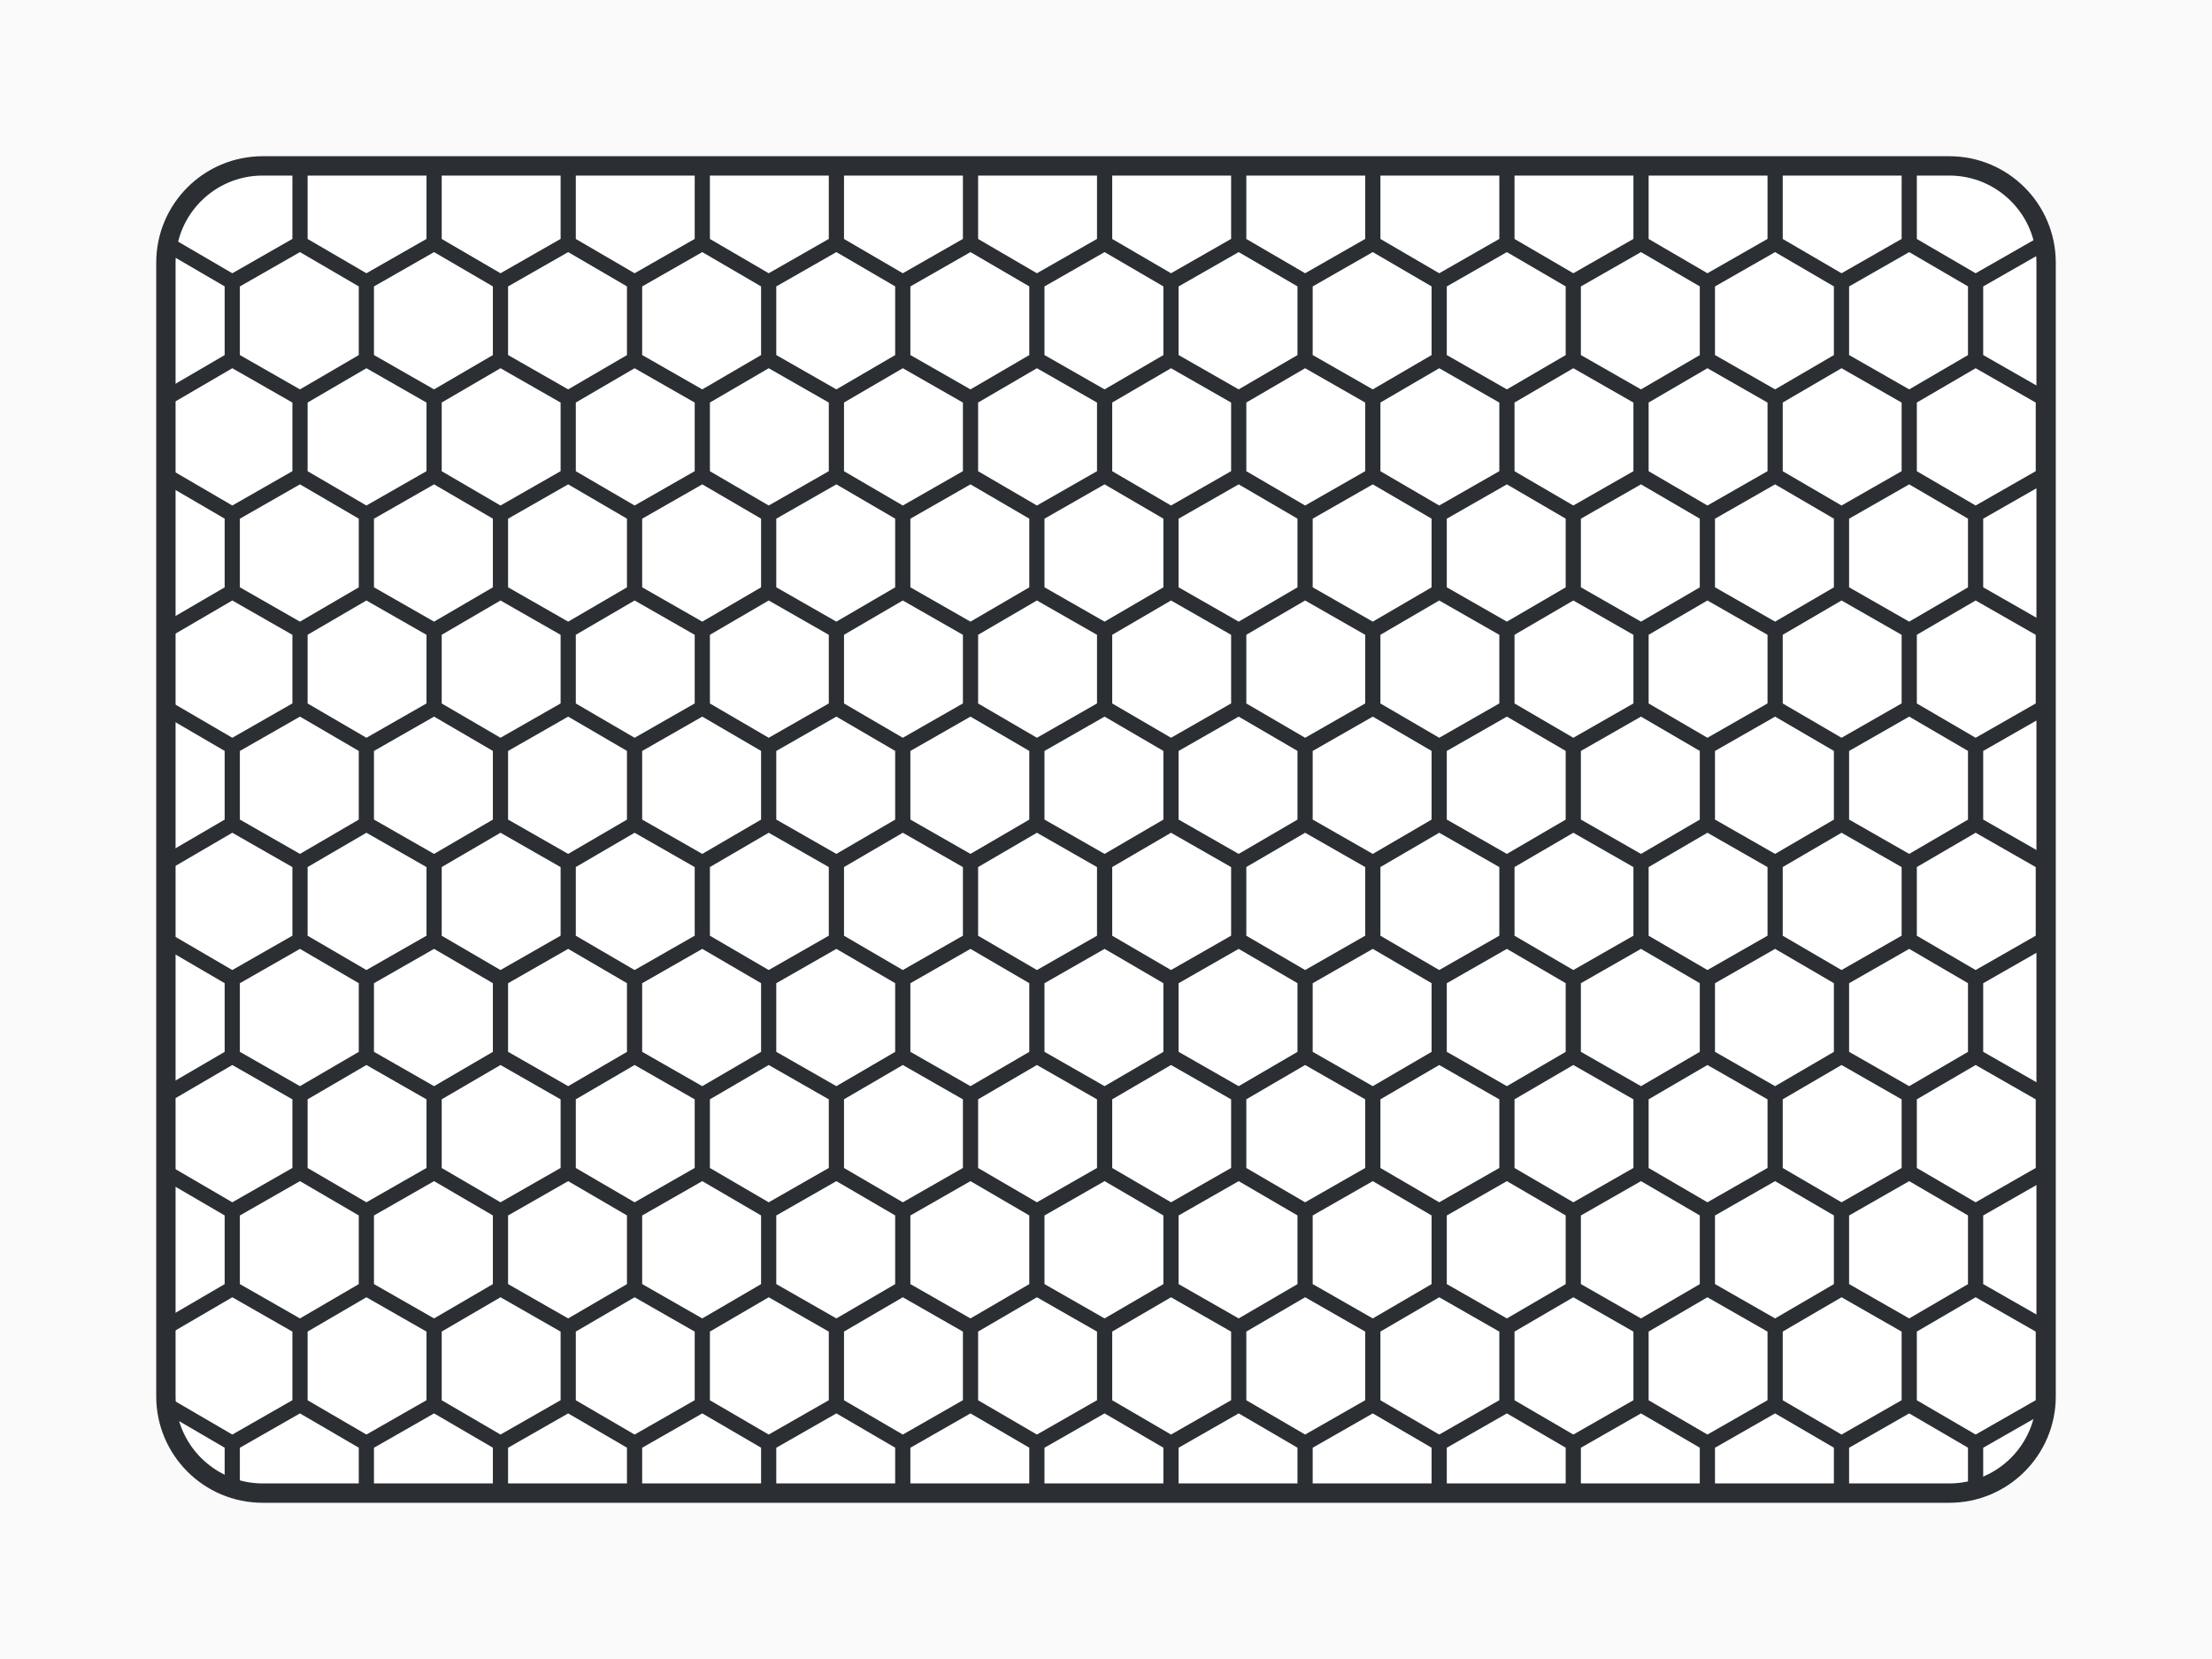
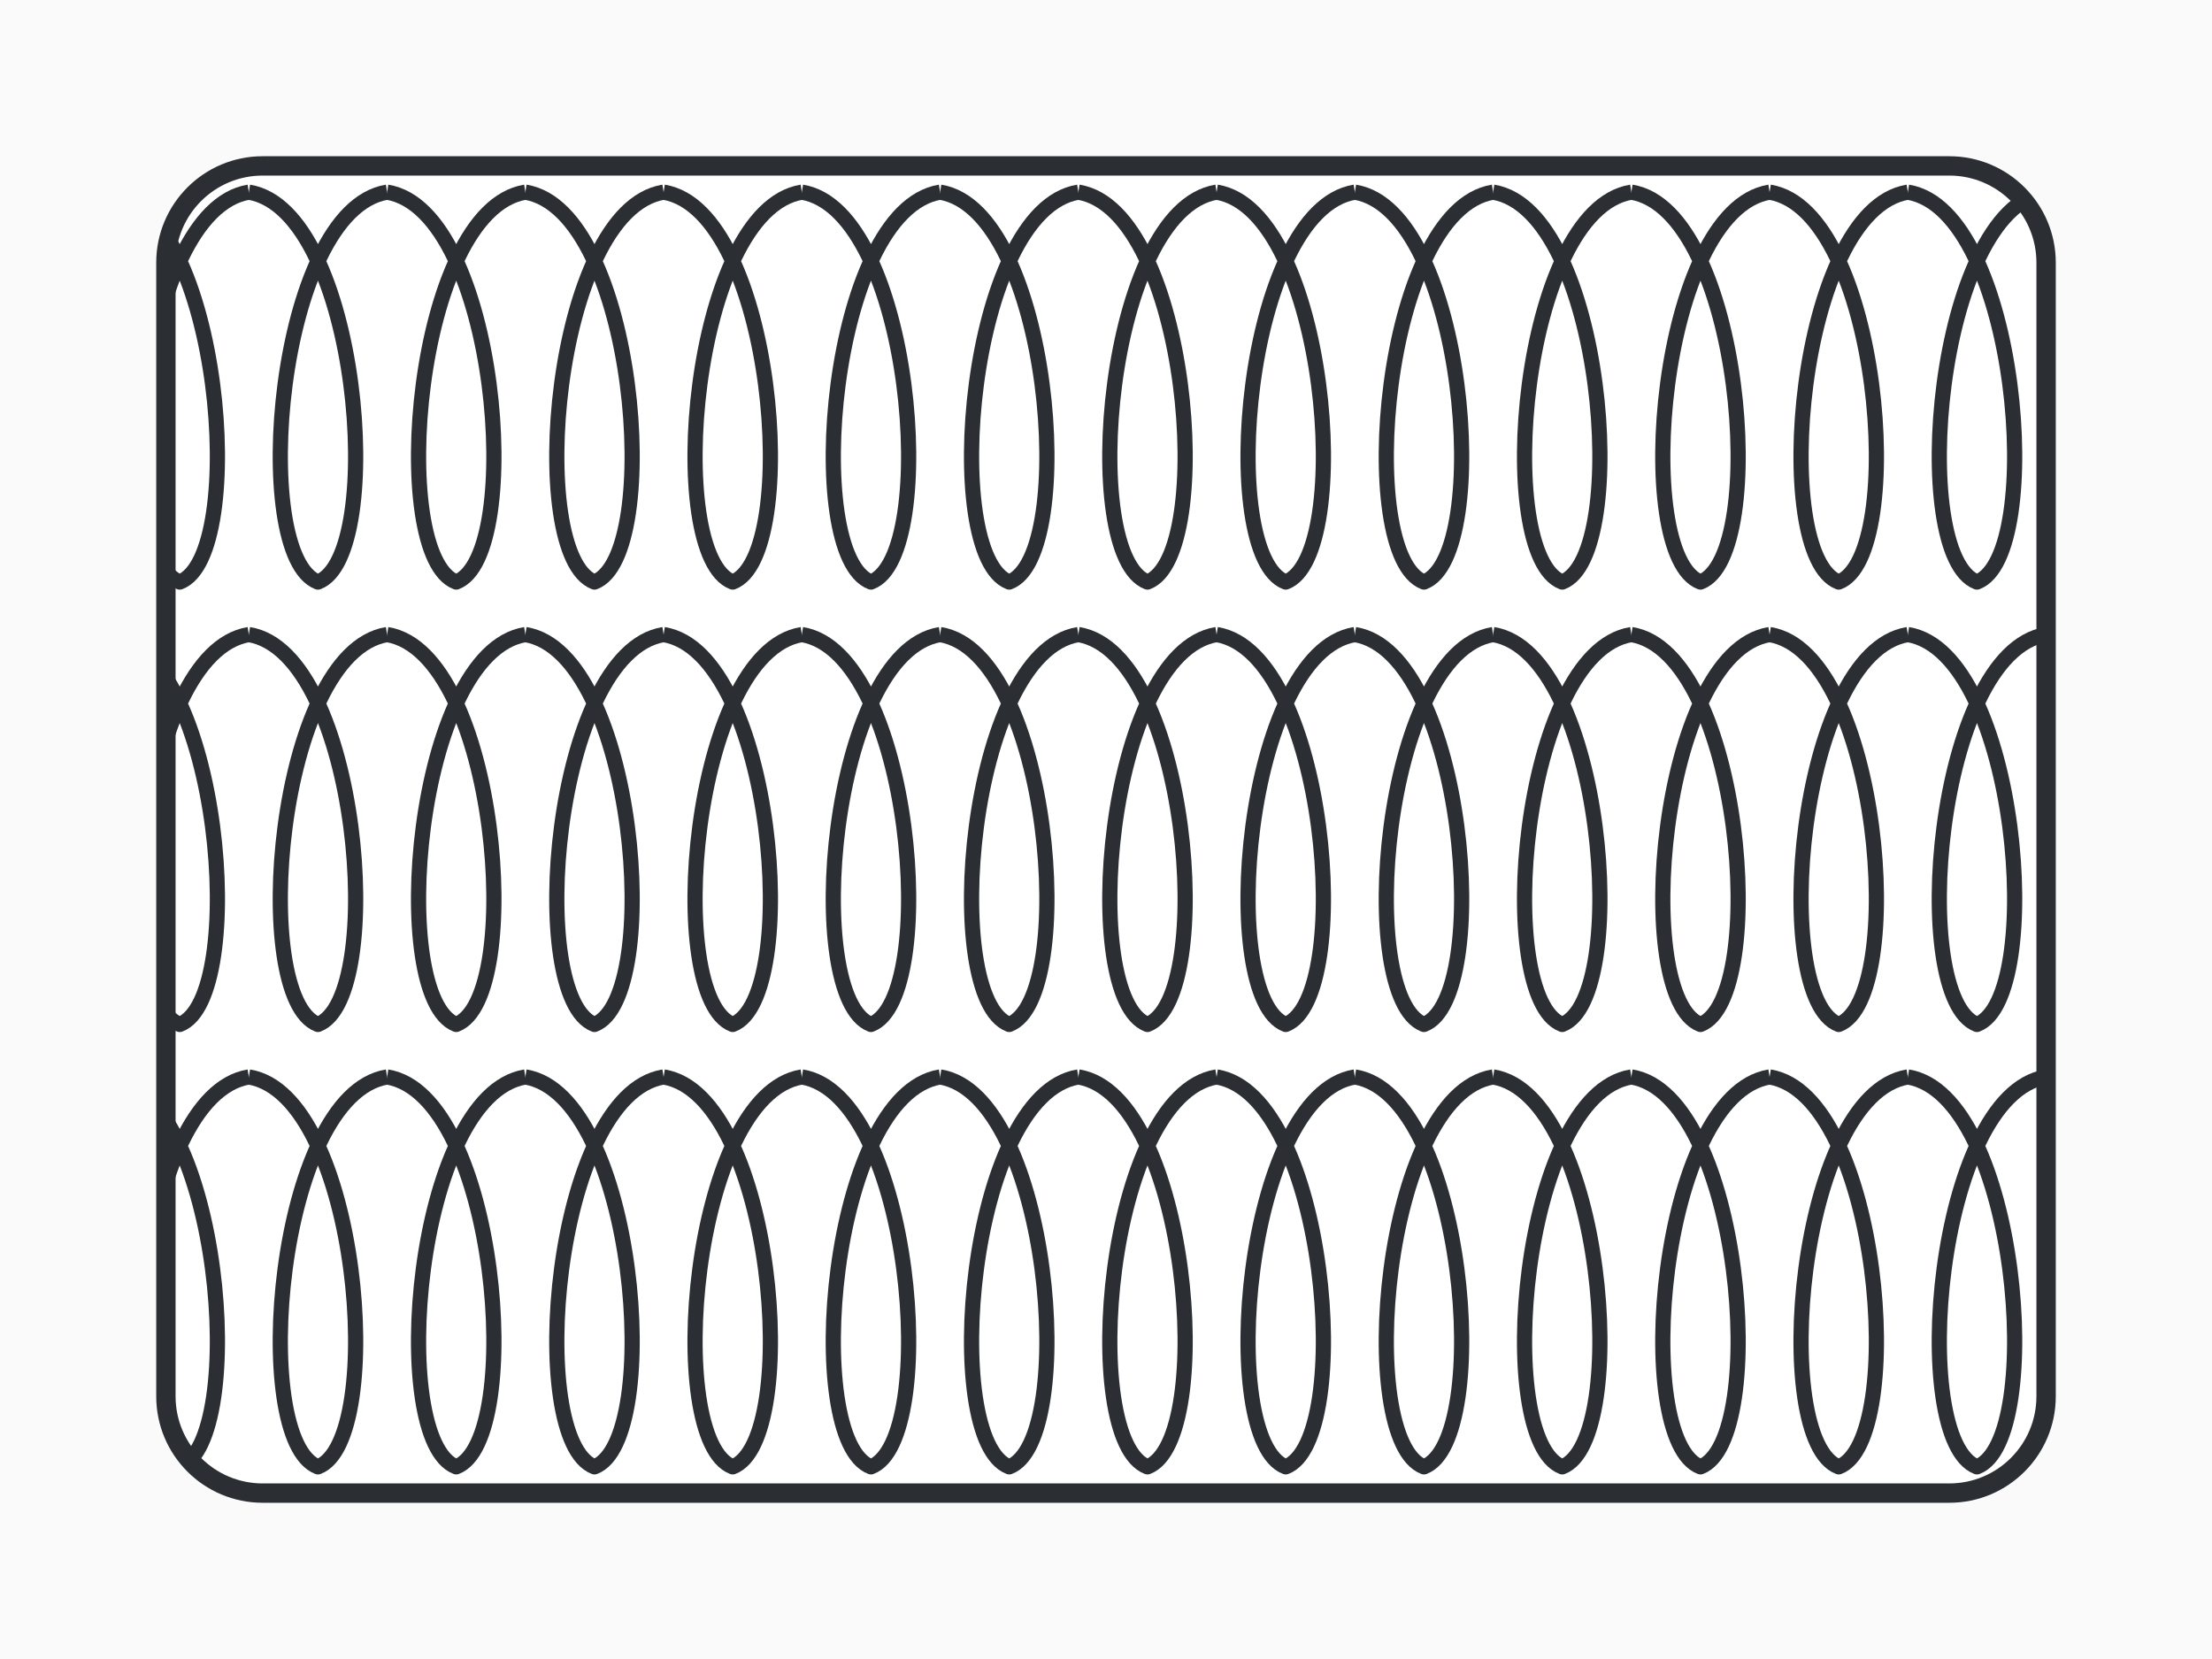
<svg xmlns="http://www.w3.org/2000/svg" viewBox="0 0 160 120" width="160" height="120" role="img" aria-labelledby="t">
  <rect width="160" height="120" fill="#fafafa" />
  <clipPath id="c">
    <rect x="12" y="12" width="136" height="96" rx="7" />
  </clipPath>
  <rect x="12" y="12" width="136" height="96" rx="7" fill="#ffffff" />
-   <g clip-path="url(#c)" stroke="#2b2f33" stroke-linecap="round" stroke-linejoin="round" fill="none">
-     <path d="M7.2 3.6L7.2 9.2L2.3 12L-2.5 9.2L-2.5 3.6L2.3 0.8ZM16.8 3.6L16.8 9.2L12 12L7.2 9.2L7.2 3.6L12 0.8ZM26.5 3.6L26.5 9.2L21.7 12L16.8 9.2L16.8 3.6L21.7 0.8ZM36.2 3.6L36.2 9.2L31.4 12L26.5 9.2L26.5 3.6L31.4 0.8ZM45.9 3.6L45.9 9.2L41.1 12L36.2 9.2L36.2 3.6L41.1 0.8ZM55.6 3.6L55.6 9.2L50.8 12L45.9 9.2L45.9 3.6L50.8 0.8ZM65.3 3.6L65.3 9.2L60.5 12L55.6 9.2L55.6 3.6L60.5 0.8ZM75 3.6L75 9.2L70.2 12L65.3 9.2L65.3 3.6L70.2 0.8ZM84.7 3.6L84.7 9.2L79.9 12L75 9.2L75 3.6L79.9 0.8ZM94.4 3.6L94.4 9.2L89.6 12L84.7 9.2L84.7 3.6L89.6 0.8ZM104.1 3.6L104.1 9.2L99.3 12L94.4 9.2L94.4 3.6L99.3 0.8ZM113.8 3.6L113.8 9.2L109 12L104.1 9.2L104.1 3.6L109 0.8ZM123.5 3.6L123.5 9.2L118.7 12L113.8 9.2L113.8 3.6L118.7 0.8ZM133.2 3.6L133.2 9.2L128.4 12L123.5 9.2L123.5 3.6L128.4 0.8ZM142.9 3.6L142.9 9.2L138.1 12L133.2 9.2L133.2 3.6L138.1 0.8ZM152.6 3.6L152.6 9.2L147.8 12L142.9 9.2L142.9 3.6L147.8 0.8ZM162.3 3.6L162.3 9.2L157.5 12L152.6 9.2L152.6 3.6L157.5 0.8ZM12 12L12 17.6L7.2 20.4L2.3 17.6L2.3 12L7.2 9.2ZM21.7 12L21.7 17.6L16.8 20.4L12 17.6L12 12L16.8 9.2ZM31.4 12L31.4 17.6L26.5 20.4L21.7 17.6L21.7 12L26.5 9.2ZM41.1 12L41.1 17.6L36.2 20.4L31.4 17.6L31.4 12L36.2 9.2ZM50.8 12L50.8 17.6L45.9 20.4L41.1 17.6L41.1 12L45.9 9.2ZM60.5 12L60.5 17.6L55.6 20.4L50.8 17.6L50.8 12L55.6 9.2ZM70.2 12L70.2 17.6L65.3 20.4L60.5 17.6L60.5 12L65.3 9.2ZM79.9 12L79.9 17.6L75 20.4L70.2 17.6L70.2 12L75 9.2ZM89.6 12L89.6 17.6L84.7 20.4L79.9 17.6L79.9 12L84.7 9.2ZM99.3 12L99.3 17.6L94.4 20.4L89.6 17.6L89.6 12L94.4 9.2ZM109 12L109 17.6L104.1 20.4L99.3 17.6L99.3 12L104.1 9.2ZM118.7 12L118.7 17.6L113.8 20.4L109 17.6L109 12L113.8 9.2ZM128.4 12L128.4 17.6L123.5 20.4L118.7 17.6L118.7 12L123.5 9.2ZM138.1 12L138.1 17.6L133.2 20.4L128.4 17.6L128.4 12L133.2 9.2ZM147.8 12L147.8 17.6L142.9 20.4L138.1 17.6L138.1 12L142.9 9.2ZM157.5 12L157.5 17.6L152.6 20.4L147.8 17.6L147.8 12L152.6 9.2ZM7.2 20.4L7.2 26L2.3 28.8L-2.5 26L-2.5 20.4L2.3 17.6ZM16.8 20.4L16.8 26L12 28.8L7.2 26L7.2 20.4L12 17.6ZM26.5 20.4L26.5 26L21.7 28.8L16.8 26L16.8 20.4L21.7 17.6ZM36.2 20.4L36.2 26L31.4 28.8L26.5 26L26.5 20.4L31.4 17.6ZM45.9 20.4L45.9 26L41.1 28.8L36.2 26L36.2 20.4L41.1 17.6ZM55.6 20.4L55.6 26L50.8 28.8L45.9 26L45.9 20.4L50.8 17.6ZM65.3 20.4L65.3 26L60.5 28.8L55.6 26L55.6 20.4L60.5 17.6ZM75 20.4L75 26L70.2 28.8L65.3 26L65.3 20.4L70.2 17.6ZM84.7 20.4L84.7 26L79.9 28.8L75 26L75 20.4L79.9 17.6ZM94.4 20.4L94.4 26L89.6 28.8L84.7 26L84.7 20.4L89.6 17.6ZM104.1 20.4L104.1 26L99.3 28.8L94.4 26L94.4 20.4L99.3 17.6ZM113.8 20.4L113.8 26L109 28.8L104.1 26L104.1 20.4L109 17.6ZM123.5 20.4L123.5 26L118.7 28.8L113.8 26L113.8 20.4L118.7 17.6ZM133.2 20.4L133.2 26L128.4 28.8L123.5 26L123.5 20.4L128.4 17.6ZM142.9 20.4L142.9 26L138.1 28.8L133.2 26L133.2 20.4L138.1 17.6ZM152.6 20.4L152.6 26L147.8 28.8L142.9 26L142.9 20.4L147.8 17.6ZM162.3 20.4L162.3 26L157.5 28.8L152.6 26L152.6 20.4L157.5 17.6ZM12 28.8L12 34.4L7.2 37.2L2.3 34.4L2.3 28.8L7.2 26ZM21.7 28.8L21.7 34.4L16.8 37.2L12 34.4L12 28.8L16.8 26ZM31.4 28.8L31.4 34.4L26.5 37.2L21.7 34.4L21.7 28.8L26.5 26ZM41.1 28.8L41.1 34.4L36.2 37.2L31.4 34.4L31.4 28.8L36.2 26ZM50.8 28.8L50.8 34.4L45.9 37.2L41.1 34.4L41.1 28.8L45.9 26ZM60.5 28.8L60.5 34.4L55.6 37.2L50.8 34.4L50.8 28.8L55.6 26ZM70.2 28.8L70.2 34.4L65.3 37.2L60.5 34.4L60.5 28.8L65.3 26ZM79.9 28.8L79.9 34.4L75 37.2L70.2 34.4L70.2 28.8L75 26ZM89.6 28.8L89.6 34.4L84.7 37.2L79.9 34.4L79.9 28.8L84.7 26ZM99.3 28.8L99.3 34.4L94.4 37.2L89.6 34.4L89.6 28.8L94.4 26ZM109 28.8L109 34.4L104.1 37.2L99.3 34.4L99.3 28.8L104.1 26ZM118.7 28.8L118.7 34.4L113.8 37.2L109 34.4L109 28.8L113.8 26ZM128.4 28.8L128.4 34.4L123.5 37.2L118.7 34.4L118.7 28.8L123.5 26ZM138.1 28.8L138.1 34.4L133.2 37.2L128.4 34.4L128.4 28.8L133.2 26ZM147.8 28.8L147.8 34.4L142.9 37.2L138.1 34.4L138.1 28.8L142.9 26ZM157.5 28.8L157.5 34.4L152.6 37.2L147.8 34.4L147.8 28.8L152.6 26ZM7.2 37.2L7.2 42.8L2.3 45.6L-2.5 42.8L-2.5 37.2L2.3 34.4ZM16.8 37.2L16.8 42.8L12 45.6L7.2 42.8L7.2 37.2L12 34.4ZM26.5 37.2L26.5 42.8L21.7 45.6L16.8 42.8L16.8 37.2L21.7 34.4ZM36.2 37.2L36.2 42.8L31.4 45.6L26.5 42.8L26.5 37.2L31.4 34.4ZM45.9 37.2L45.9 42.8L41.1 45.6L36.2 42.8L36.2 37.2L41.1 34.4ZM55.6 37.2L55.6 42.8L50.8 45.6L45.9 42.8L45.9 37.2L50.8 34.4ZM65.3 37.2L65.3 42.8L60.5 45.6L55.6 42.8L55.6 37.2L60.5 34.4ZM75 37.2L75 42.8L70.2 45.6L65.3 42.8L65.3 37.2L70.2 34.4ZM84.7 37.2L84.7 42.8L79.9 45.6L75 42.8L75 37.2L79.9 34.4ZM94.4 37.2L94.4 42.8L89.6 45.6L84.7 42.8L84.7 37.2L89.6 34.4ZM104.1 37.2L104.1 42.8L99.3 45.6L94.4 42.8L94.4 37.2L99.3 34.4ZM113.8 37.2L113.8 42.8L109 45.6L104.1 42.8L104.1 37.2L109 34.4ZM123.5 37.2L123.5 42.8L118.7 45.6L113.8 42.8L113.8 37.2L118.7 34.4ZM133.2 37.2L133.2 42.8L128.4 45.6L123.5 42.8L123.5 37.2L128.4 34.4ZM142.9 37.2L142.9 42.8L138.1 45.6L133.2 42.8L133.2 37.2L138.1 34.4ZM152.6 37.2L152.6 42.8L147.8 45.6L142.9 42.8L142.9 37.2L147.8 34.4ZM162.3 37.2L162.3 42.8L157.5 45.6L152.6 42.8L152.6 37.2L157.5 34.4ZM12 45.6L12 51.2L7.2 54L2.3 51.2L2.3 45.6L7.2 42.8ZM21.7 45.6L21.7 51.2L16.8 54L12 51.2L12 45.6L16.8 42.8ZM31.4 45.6L31.4 51.2L26.5 54L21.7 51.2L21.7 45.6L26.5 42.8ZM41.1 45.6L41.1 51.2L36.2 54L31.4 51.2L31.4 45.6L36.2 42.8ZM50.8 45.6L50.8 51.2L45.9 54L41.1 51.2L41.1 45.6L45.9 42.8ZM60.5 45.6L60.5 51.2L55.6 54L50.8 51.2L50.8 45.6L55.6 42.8ZM70.2 45.6L70.2 51.2L65.3 54L60.5 51.2L60.5 45.6L65.3 42.8ZM79.9 45.6L79.9 51.2L75 54L70.2 51.2L70.2 45.6L75 42.8ZM89.6 45.6L89.6 51.2L84.7 54L79.9 51.2L79.9 45.6L84.7 42.8ZM99.3 45.6L99.3 51.2L94.4 54L89.6 51.2L89.6 45.6L94.4 42.8ZM109 45.6L109 51.2L104.1 54L99.3 51.2L99.3 45.6L104.1 42.8ZM118.7 45.6L118.7 51.2L113.8 54L109 51.2L109 45.6L113.8 42.8ZM128.4 45.6L128.4 51.2L123.5 54L118.7 51.2L118.7 45.6L123.5 42.8ZM138.1 45.6L138.1 51.2L133.2 54L128.4 51.2L128.4 45.6L133.2 42.8ZM147.8 45.6L147.8 51.2L142.9 54L138.1 51.2L138.1 45.6L142.9 42.8ZM157.5 45.6L157.5 51.2L152.6 54L147.8 51.2L147.8 45.6L152.6 42.8ZM7.2 54L7.2 59.6L2.3 62.4L-2.5 59.6L-2.5 54L2.3 51.2ZM16.8 54L16.8 59.6L12 62.4L7.2 59.6L7.2 54L12 51.2ZM26.5 54L26.5 59.6L21.7 62.4L16.8 59.6L16.8 54L21.7 51.2ZM36.2 54L36.2 59.6L31.4 62.4L26.5 59.6L26.5 54L31.4 51.2ZM45.9 54L45.9 59.6L41.1 62.4L36.2 59.6L36.2 54L41.1 51.2ZM55.6 54L55.6 59.6L50.8 62.4L45.9 59.6L45.9 54L50.8 51.2ZM65.3 54L65.3 59.6L60.5 62.4L55.6 59.6L55.6 54L60.5 51.2ZM75 54L75 59.6L70.2 62.4L65.3 59.6L65.3 54L70.2 51.2ZM84.7 54L84.7 59.6L79.9 62.4L75 59.6L75 54L79.9 51.2ZM94.4 54L94.4 59.6L89.6 62.4L84.7 59.6L84.7 54L89.6 51.2ZM104.1 54L104.1 59.6L99.3 62.4L94.4 59.6L94.4 54L99.3 51.2ZM113.8 54L113.8 59.6L109 62.4L104.1 59.6L104.1 54L109 51.2ZM123.5 54L123.5 59.6L118.7 62.4L113.8 59.6L113.8 54L118.7 51.2ZM133.2 54L133.2 59.6L128.4 62.4L123.5 59.6L123.5 54L128.4 51.2ZM142.9 54L142.9 59.6L138.1 62.4L133.2 59.6L133.2 54L138.1 51.2ZM152.6 54L152.6 59.6L147.8 62.4L142.9 59.6L142.9 54L147.8 51.2ZM162.3 54L162.3 59.6L157.5 62.4L152.6 59.6L152.6 54L157.5 51.2ZM12 62.4L12 68L7.2 70.8L2.3 68L2.3 62.4L7.2 59.6ZM21.7 62.4L21.7 68L16.8 70.8L12 68L12 62.4L16.8 59.6ZM31.4 62.4L31.4 68L26.5 70.8L21.7 68L21.7 62.4L26.5 59.6ZM41.1 62.4L41.1 68L36.2 70.8L31.4 68L31.4 62.4L36.2 59.6ZM50.8 62.4L50.8 68L45.9 70.8L41.1 68L41.1 62.4L45.9 59.6ZM60.5 62.4L60.5 68L55.6 70.8L50.8 68L50.8 62.4L55.6 59.6ZM70.2 62.4L70.2 68L65.3 70.8L60.5 68L60.5 62.4L65.3 59.6ZM79.9 62.4L79.9 68L75 70.8L70.2 68L70.2 62.4L75 59.6ZM89.6 62.4L89.6 68L84.7 70.8L79.9 68L79.9 62.4L84.7 59.6ZM99.3 62.4L99.3 68L94.4 70.8L89.6 68L89.6 62.4L94.4 59.6ZM109 62.4L109 68L104.1 70.8L99.3 68L99.3 62.4L104.1 59.6ZM118.7 62.4L118.7 68L113.8 70.8L109 68L109 62.4L113.8 59.6ZM128.4 62.4L128.4 68L123.5 70.8L118.7 68L118.7 62.4L123.5 59.6ZM138.1 62.4L138.1 68L133.2 70.8L128.4 68L128.4 62.4L133.2 59.6ZM147.8 62.4L147.8 68L142.9 70.8L138.1 68L138.1 62.4L142.9 59.6ZM157.5 62.4L157.5 68L152.6 70.8L147.8 68L147.8 62.4L152.6 59.6ZM7.2 70.8L7.2 76.4L2.3 79.2L-2.5 76.4L-2.5 70.8L2.3 68ZM16.8 70.8L16.8 76.4L12 79.2L7.2 76.4L7.2 70.8L12 68ZM26.5 70.8L26.5 76.4L21.7 79.2L16.8 76.4L16.8 70.8L21.7 68ZM36.2 70.8L36.2 76.4L31.4 79.2L26.5 76.4L26.5 70.8L31.4 68ZM45.9 70.8L45.9 76.4L41.1 79.2L36.2 76.4L36.2 70.8L41.1 68ZM55.6 70.8L55.6 76.4L50.8 79.2L45.9 76.4L45.9 70.8L50.8 68ZM65.3 70.8L65.3 76.4L60.5 79.2L55.6 76.4L55.6 70.8L60.5 68ZM75 70.8L75 76.4L70.2 79.2L65.3 76.4L65.3 70.8L70.2 68ZM84.7 70.8L84.7 76.4L79.9 79.2L75 76.4L75 70.8L79.9 68ZM94.4 70.8L94.4 76.4L89.6 79.2L84.7 76.4L84.7 70.8L89.6 68ZM104.1 70.8L104.1 76.4L99.3 79.2L94.4 76.4L94.4 70.8L99.3 68ZM113.8 70.8L113.8 76.4L109 79.2L104.1 76.4L104.1 70.8L109 68ZM123.5 70.8L123.5 76.4L118.7 79.2L113.8 76.4L113.8 70.8L118.7 68ZM133.2 70.8L133.2 76.4L128.4 79.2L123.5 76.4L123.5 70.8L128.4 68ZM142.9 70.8L142.9 76.4L138.1 79.2L133.2 76.4L133.2 70.8L138.1 68ZM152.6 70.8L152.6 76.4L147.8 79.2L142.9 76.4L142.9 70.8L147.8 68ZM162.3 70.8L162.3 76.4L157.5 79.2L152.6 76.4L152.6 70.8L157.5 68ZM12 79.2L12 84.8L7.2 87.6L2.3 84.8L2.3 79.2L7.2 76.4ZM21.7 79.2L21.7 84.8L16.8 87.6L12 84.8L12 79.2L16.8 76.4ZM31.4 79.2L31.4 84.8L26.5 87.6L21.7 84.8L21.7 79.2L26.5 76.4ZM41.1 79.2L41.1 84.8L36.2 87.6L31.4 84.8L31.4 79.2L36.2 76.4ZM50.8 79.2L50.8 84.8L45.9 87.6L41.1 84.8L41.1 79.2L45.9 76.4ZM60.5 79.2L60.5 84.8L55.6 87.6L50.8 84.8L50.8 79.2L55.6 76.4ZM70.2 79.2L70.2 84.8L65.3 87.6L60.5 84.8L60.5 79.2L65.3 76.4ZM79.9 79.2L79.9 84.8L75 87.6L70.2 84.8L70.2 79.2L75 76.4ZM89.6 79.2L89.6 84.8L84.7 87.6L79.9 84.8L79.9 79.2L84.7 76.4ZM99.3 79.2L99.3 84.8L94.4 87.6L89.6 84.8L89.6 79.2L94.4 76.4ZM109 79.2L109 84.8L104.1 87.6L99.3 84.8L99.3 79.2L104.1 76.4ZM118.7 79.2L118.7 84.8L113.8 87.6L109 84.8L109 79.2L113.8 76.4ZM128.4 79.2L128.4 84.8L123.5 87.6L118.7 84.8L118.7 79.2L123.5 76.4ZM138.1 79.2L138.1 84.8L133.2 87.6L128.4 84.8L128.4 79.2L133.2 76.4ZM147.8 79.2L147.8 84.8L142.9 87.6L138.1 84.8L138.1 79.2L142.9 76.4ZM157.5 79.2L157.5 84.8L152.6 87.6L147.8 84.8L147.8 79.2L152.6 76.4ZM7.2 87.6L7.2 93.2L2.3 96L-2.5 93.2L-2.5 87.6L2.3 84.8ZM16.8 87.6L16.8 93.2L12 96L7.2 93.2L7.2 87.6L12 84.8ZM26.5 87.6L26.5 93.2L21.7 96L16.8 93.2L16.8 87.6L21.7 84.8ZM36.2 87.6L36.2 93.2L31.4 96L26.5 93.2L26.5 87.6L31.4 84.8ZM45.9 87.6L45.9 93.2L41.1 96L36.2 93.2L36.2 87.6L41.1 84.8ZM55.6 87.6L55.6 93.2L50.8 96L45.9 93.2L45.9 87.6L50.8 84.8ZM65.3 87.6L65.3 93.2L60.5 96L55.6 93.2L55.6 87.6L60.5 84.8ZM75 87.6L75 93.2L70.2 96L65.3 93.2L65.3 87.6L70.2 84.8ZM84.7 87.6L84.7 93.2L79.9 96L75 93.2L75 87.6L79.9 84.8ZM94.4 87.6L94.4 93.2L89.6 96L84.7 93.2L84.7 87.6L89.6 84.8ZM104.1 87.6L104.1 93.2L99.3 96L94.4 93.2L94.4 87.6L99.3 84.8ZM113.8 87.6L113.8 93.2L109 96L104.1 93.2L104.1 87.6L109 84.8ZM123.5 87.6L123.5 93.2L118.7 96L113.8 93.2L113.8 87.6L118.7 84.8ZM133.2 87.6L133.2 93.2L128.4 96L123.5 93.2L123.5 87.6L128.4 84.8ZM142.9 87.6L142.9 93.2L138.1 96L133.2 93.2L133.2 87.6L138.1 84.8ZM152.6 87.6L152.6 93.2L147.8 96L142.9 93.2L142.9 87.6L147.8 84.8ZM162.3 87.6L162.3 93.2L157.5 96L152.6 93.2L152.6 87.6L157.5 84.8ZM12 96L12 101.6L7.2 104.4L2.3 101.6L2.3 96L7.2 93.2ZM21.7 96L21.7 101.6L16.8 104.4L12 101.6L12 96L16.8 93.2ZM31.4 96L31.4 101.6L26.5 104.4L21.7 101.6L21.7 96L26.5 93.2ZM41.1 96L41.1 101.6L36.2 104.4L31.4 101.6L31.4 96L36.2 93.2ZM50.8 96L50.8 101.6L45.9 104.4L41.1 101.6L41.1 96L45.9 93.2ZM60.5 96L60.5 101.6L55.6 104.4L50.8 101.6L50.8 96L55.6 93.2ZM70.2 96L70.2 101.6L65.3 104.4L60.5 101.6L60.5 96L65.3 93.2ZM79.9 96L79.9 101.6L75 104.4L70.2 101.6L70.2 96L75 93.2ZM89.6 96L89.6 101.6L84.7 104.4L79.9 101.6L79.9 96L84.7 93.2ZM99.3 96L99.3 101.6L94.4 104.4L89.6 101.6L89.6 96L94.4 93.2ZM109 96L109 101.6L104.1 104.4L99.3 101.6L99.3 96L104.1 93.2ZM118.7 96L118.7 101.6L113.8 104.4L109 101.6L109 96L113.8 93.2ZM128.4 96L128.4 101.6L123.5 104.4L118.7 101.6L118.7 96L123.5 93.2ZM138.1 96L138.1 101.6L133.2 104.4L128.4 101.6L128.4 96L133.2 93.2ZM147.8 96L147.8 101.6L142.9 104.4L138.1 101.6L138.1 96L142.9 93.2ZM157.5 96L157.5 101.6L152.6 104.4L147.8 101.6L147.8 96L152.6 93.2ZM7.2 104.4L7.2 110L2.3 112.8L-2.5 110L-2.5 104.4L2.3 101.6ZM16.8 104.4L16.8 110L12 112.8L7.2 110L7.2 104.4L12 101.6ZM26.5 104.4L26.5 110L21.7 112.8L16.8 110L16.8 104.4L21.7 101.6ZM36.2 104.4L36.2 110L31.4 112.8L26.5 110L26.5 104.4L31.4 101.6ZM45.9 104.4L45.9 110L41.1 112.8L36.2 110L36.2 104.4L41.1 101.6ZM55.6 104.4L55.6 110L50.8 112.8L45.9 110L45.9 104.4L50.8 101.6ZM65.3 104.4L65.3 110L60.5 112.8L55.6 110L55.6 104.4L60.5 101.6ZM75 104.4L75 110L70.2 112.8L65.3 110L65.3 104.4L70.2 101.6ZM84.7 104.4L84.7 110L79.9 112.8L75 110L75 104.4L79.9 101.6ZM94.4 104.4L94.4 110L89.6 112.8L84.7 110L84.7 104.4L89.6 101.6ZM104.1 104.4L104.1 110L99.3 112.8L94.4 110L94.4 104.4L99.3 101.6ZM113.8 104.4L113.8 110L109 112.8L104.1 110L104.1 104.4L109 101.6ZM123.5 104.4L123.5 110L118.7 112.8L113.8 110L113.8 104.4L118.7 101.6ZM133.2 104.4L133.2 110L128.4 112.8L123.5 110L123.5 104.4L128.4 101.6ZM142.9 104.4L142.9 110L138.1 112.8L133.2 110L133.2 104.4L138.1 101.6ZM152.6 104.4L152.6 110L147.8 112.8L142.9 110L142.9 104.4L147.8 101.6ZM162.3 104.4L162.3 110L157.5 112.8L152.6 110L152.6 104.4L157.5 101.6Z" fill="none" stroke-width="1.1" />
+   <g clip-path="url(#c)" stroke="#2b2f33" stroke-linecap="butt" stroke-linejoin="round" fill="none">
+     <path d="M8 13.9C16 15.2,18 40.2,13 42.1C8 40.2,10 15.2,18 13.9" fill="none" stroke-width="1.1" />
+     <path d="M18 13.9C26 15.2,28 40.2,23 42.1C18 40.2,20 15.2,28 13.9" fill="none" stroke-width="1.1" />
+     <path d="M28 13.9C36 15.2,38 40.2,33 42.1C28 40.2,30 15.2,38 13.9" fill="none" stroke-width="1.1" />
+     <path d="M38 13.9C46 15.2,48 40.2,43 42.1C38 40.2,40 15.2,48 13.9" fill="none" stroke-width="1.1" />
+     <path d="M48 13.9C56 15.2,58 40.2,53 42.1C48 40.2,50 15.2,58 13.9" fill="none" stroke-width="1.1" />
+     <path d="M58 13.9C66 15.2,68 40.2,63 42.1C58 40.2,60 15.2,68 13.9" fill="none" stroke-width="1.1" />
+     <path d="M68 13.9C76 15.2,78 40.2,73 42.1C68 40.2,70 15.2,78 13.9" fill="none" stroke-width="1.1" />
+     <path d="M78 13.9C86 15.2,88 40.2,83 42.1C78 40.2,80 15.2,88 13.9" fill="none" stroke-width="1.1" />
+     <path d="M88 13.9C96 15.2,98 40.2,93 42.1C88 40.2,90 15.2,98 13.9" fill="none" stroke-width="1.1" />
+     <path d="M98 13.9C106 15.2,108 40.2,103 42.1C98 40.2,100 15.2,108 13.9" fill="none" stroke-width="1.1" />
+     <path d="M108 13.9C116 15.2,118 40.2,113 42.1C108 40.2,110 15.2,118 13.9" fill="none" stroke-width="1.1" />
+     <path d="M118 13.9C126 15.2,128 40.2,123 42.1C118 40.2,120 15.2,128 13.9" fill="none" stroke-width="1.1" />
+     <path d="M128 13.9C136 15.2,138 40.2,133 42.1C128 40.2,130 15.2,138 13.9" fill="none" stroke-width="1.1" />
+     <path d="M138 13.9C146 15.2,148 40.2,143 42.1C138 40.2,140 15.2,148 13.9" fill="none" stroke-width="1.1" />
+     <path d="M148 13.9C156 15.2,158 40.2,153 42.1C148 40.2,150 15.2,158 13.9" fill="none" stroke-width="1.1" />
+     <path d="M8 12L152 12" fill="none" stroke-width="1.1" />
+     <path d="M8 45.9C16 47.2,18 72.2,13 74.1C8 72.2,10 47.2,18 45.9" fill="none" stroke-width="1.1" />
+     <path d="M18 45.9C26 47.2,28 72.2,23 74.1C18 72.2,20 47.2,28 45.9" fill="none" stroke-width="1.1" />
+     <path d="M28 45.9C36 47.2,38 72.2,33 74.1C28 72.2,30 47.2,38 45.9" fill="none" stroke-width="1.1" />
+     <path d="M38 45.9C46 47.2,48 72.2,43 74.1C38 72.2,40 47.2,48 45.9" fill="none" stroke-width="1.1" />
+     <path d="M48 45.9C56 47.2,58 72.2,53 74.1C48 72.2,50 47.2,58 45.9" fill="none" stroke-width="1.1" />
+     <path d="M58 45.9C66 47.2,68 72.2,63 74.1C58 72.2,60 47.2,68 45.9" fill="none" stroke-width="1.1" />
+     <path d="M68 45.9C76 47.2,78 72.2,73 74.1C68 72.2,70 47.2,78 45.9" fill="none" stroke-width="1.1" />
+     <path d="M78 45.9C86 47.2,88 72.2,83 74.1C78 72.2,80 47.2,88 45.9" fill="none" stroke-width="1.1" />
+     <path d="M88 45.9C96 47.2,98 72.2,93 74.1C88 72.2,90 47.2,98 45.9" fill="none" stroke-width="1.1" />
+     <path d="M98 45.9C106 47.2,108 72.2,103 74.1C98 72.2,100 47.2,108 45.9" fill="none" stroke-width="1.1" />
+     <path d="M108 45.9C116 47.2,118 72.2,113 74.1C108 72.2,110 47.2,118 45.9" fill="none" stroke-width="1.1" />
+     <path d="M118 45.9C126 47.2,128 72.2,123 74.1C118 72.2,120 47.2,128 45.9" fill="none" stroke-width="1.1" />
+     <path d="M128 45.9C136 47.2,138 72.2,133 74.1C128 72.2,130 47.2,138 45.9" fill="none" stroke-width="1.1" />
+     <path d="M138 45.9C146 47.2,148 72.2,143 74.1C138 72.2,140 47.2,148 45.9" fill="none" stroke-width="1.1" />
+     <path d="M148 45.9C156 47.2,158 72.2,153 74.1C148 72.2,150 47.2,158 45.9" fill="none" stroke-width="1.1" />
+     <path d="M8 77.9C16 79.2,18 104.2,13 106.1C8 104.2,10 79.2,18 77.9" fill="none" stroke-width="1.1" />
+     <path d="M18 77.9C26 79.2,28 104.2,23 106.1C18 104.2,20 79.2,28 77.9" fill="none" stroke-width="1.1" />
+     <path d="M28 77.9C36 79.2,38 104.2,33 106.1C28 104.2,30 79.2,38 77.9" fill="none" stroke-width="1.1" />
+     <path d="M38 77.9C46 79.2,48 104.2,43 106.1C38 104.2,40 79.2,48 77.9" fill="none" stroke-width="1.1" />
+     <path d="M48 77.9C56 79.2,58 104.2,53 106.1C48 104.2,50 79.2,58 77.9" fill="none" stroke-width="1.1" />
+     <path d="M58 77.9C66 79.2,68 104.2,63 106.1C58 104.2,60 79.2,68 77.9" fill="none" stroke-width="1.1" />
+     <path d="M68 77.9C76 79.2,78 104.2,73 106.1C68 104.2,70 79.2,78 77.9" fill="none" stroke-width="1.1" />
+     <path d="M78 77.9C86 79.2,88 104.2,83 106.1C78 104.2,80 79.2,88 77.9" fill="none" stroke-width="1.1" />
+     <path d="M88 77.9C96 79.2,98 104.2,93 106.1C88 104.2,90 79.2,98 77.9" fill="none" stroke-width="1.1" />
+     <path d="M98 77.9C106 79.2,108 104.2,103 106.1C98 104.2,100 79.2,108 77.9" fill="none" stroke-width="1.1" />
+     <path d="M108 77.9C116 79.2,118 104.2,113 106.1C108 104.2,110 79.2,118 77.9" fill="none" stroke-width="1.1" />
+     <path d="M118 77.9C126 79.2,128 104.2,123 106.1C118 104.2,120 79.2,128 77.9" fill="none" stroke-width="1.1" />
+     <path d="M128 77.9C136 79.2,138 104.2,133 106.1C128 104.2,130 79.2,138 77.9" fill="none" stroke-width="1.1" />
+     <path d="M138 77.9C146 79.2,148 104.2,143 106.1C138 104.2,140 79.2,148 77.9" fill="none" stroke-width="1.1" />
+     <path d="M148 77.9C156 79.2,158 104.2,153 106.1C148 104.2,150 79.2,158 77.9" fill="none" stroke-width="1.1" />
  </g>
  <rect x="12" y="12" width="136" height="96" rx="7" fill="none" stroke="#2b2f33" stroke-width="1.4" />
</svg>
